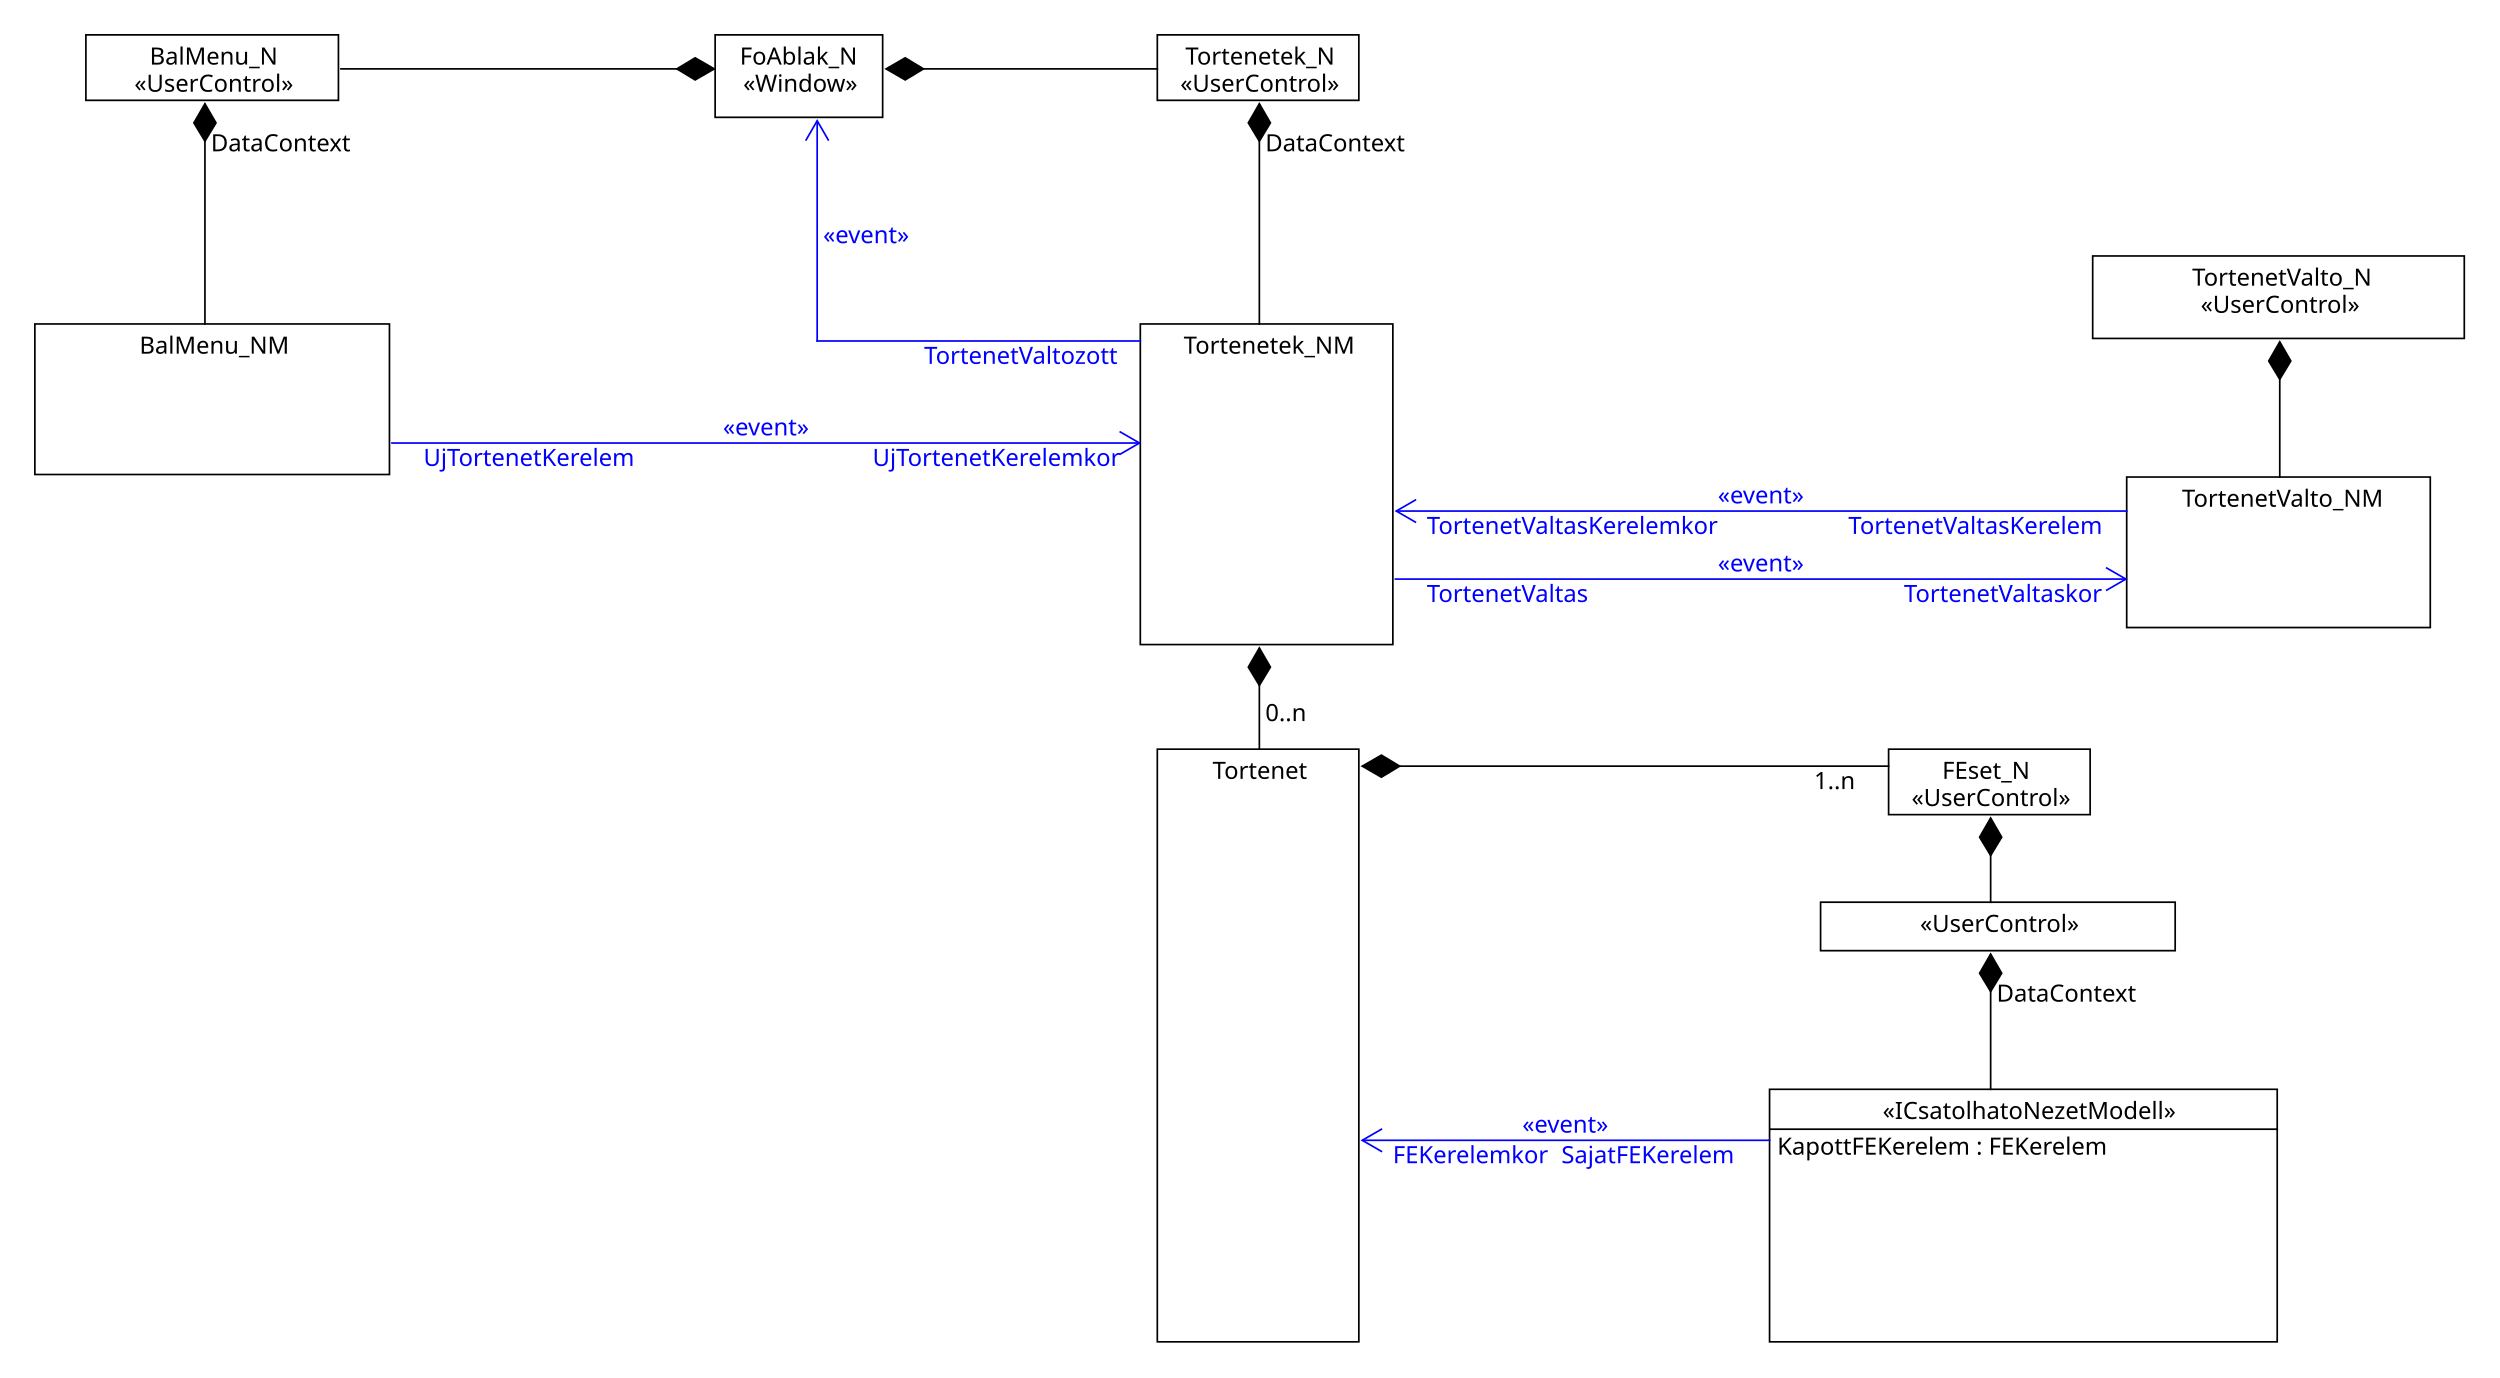
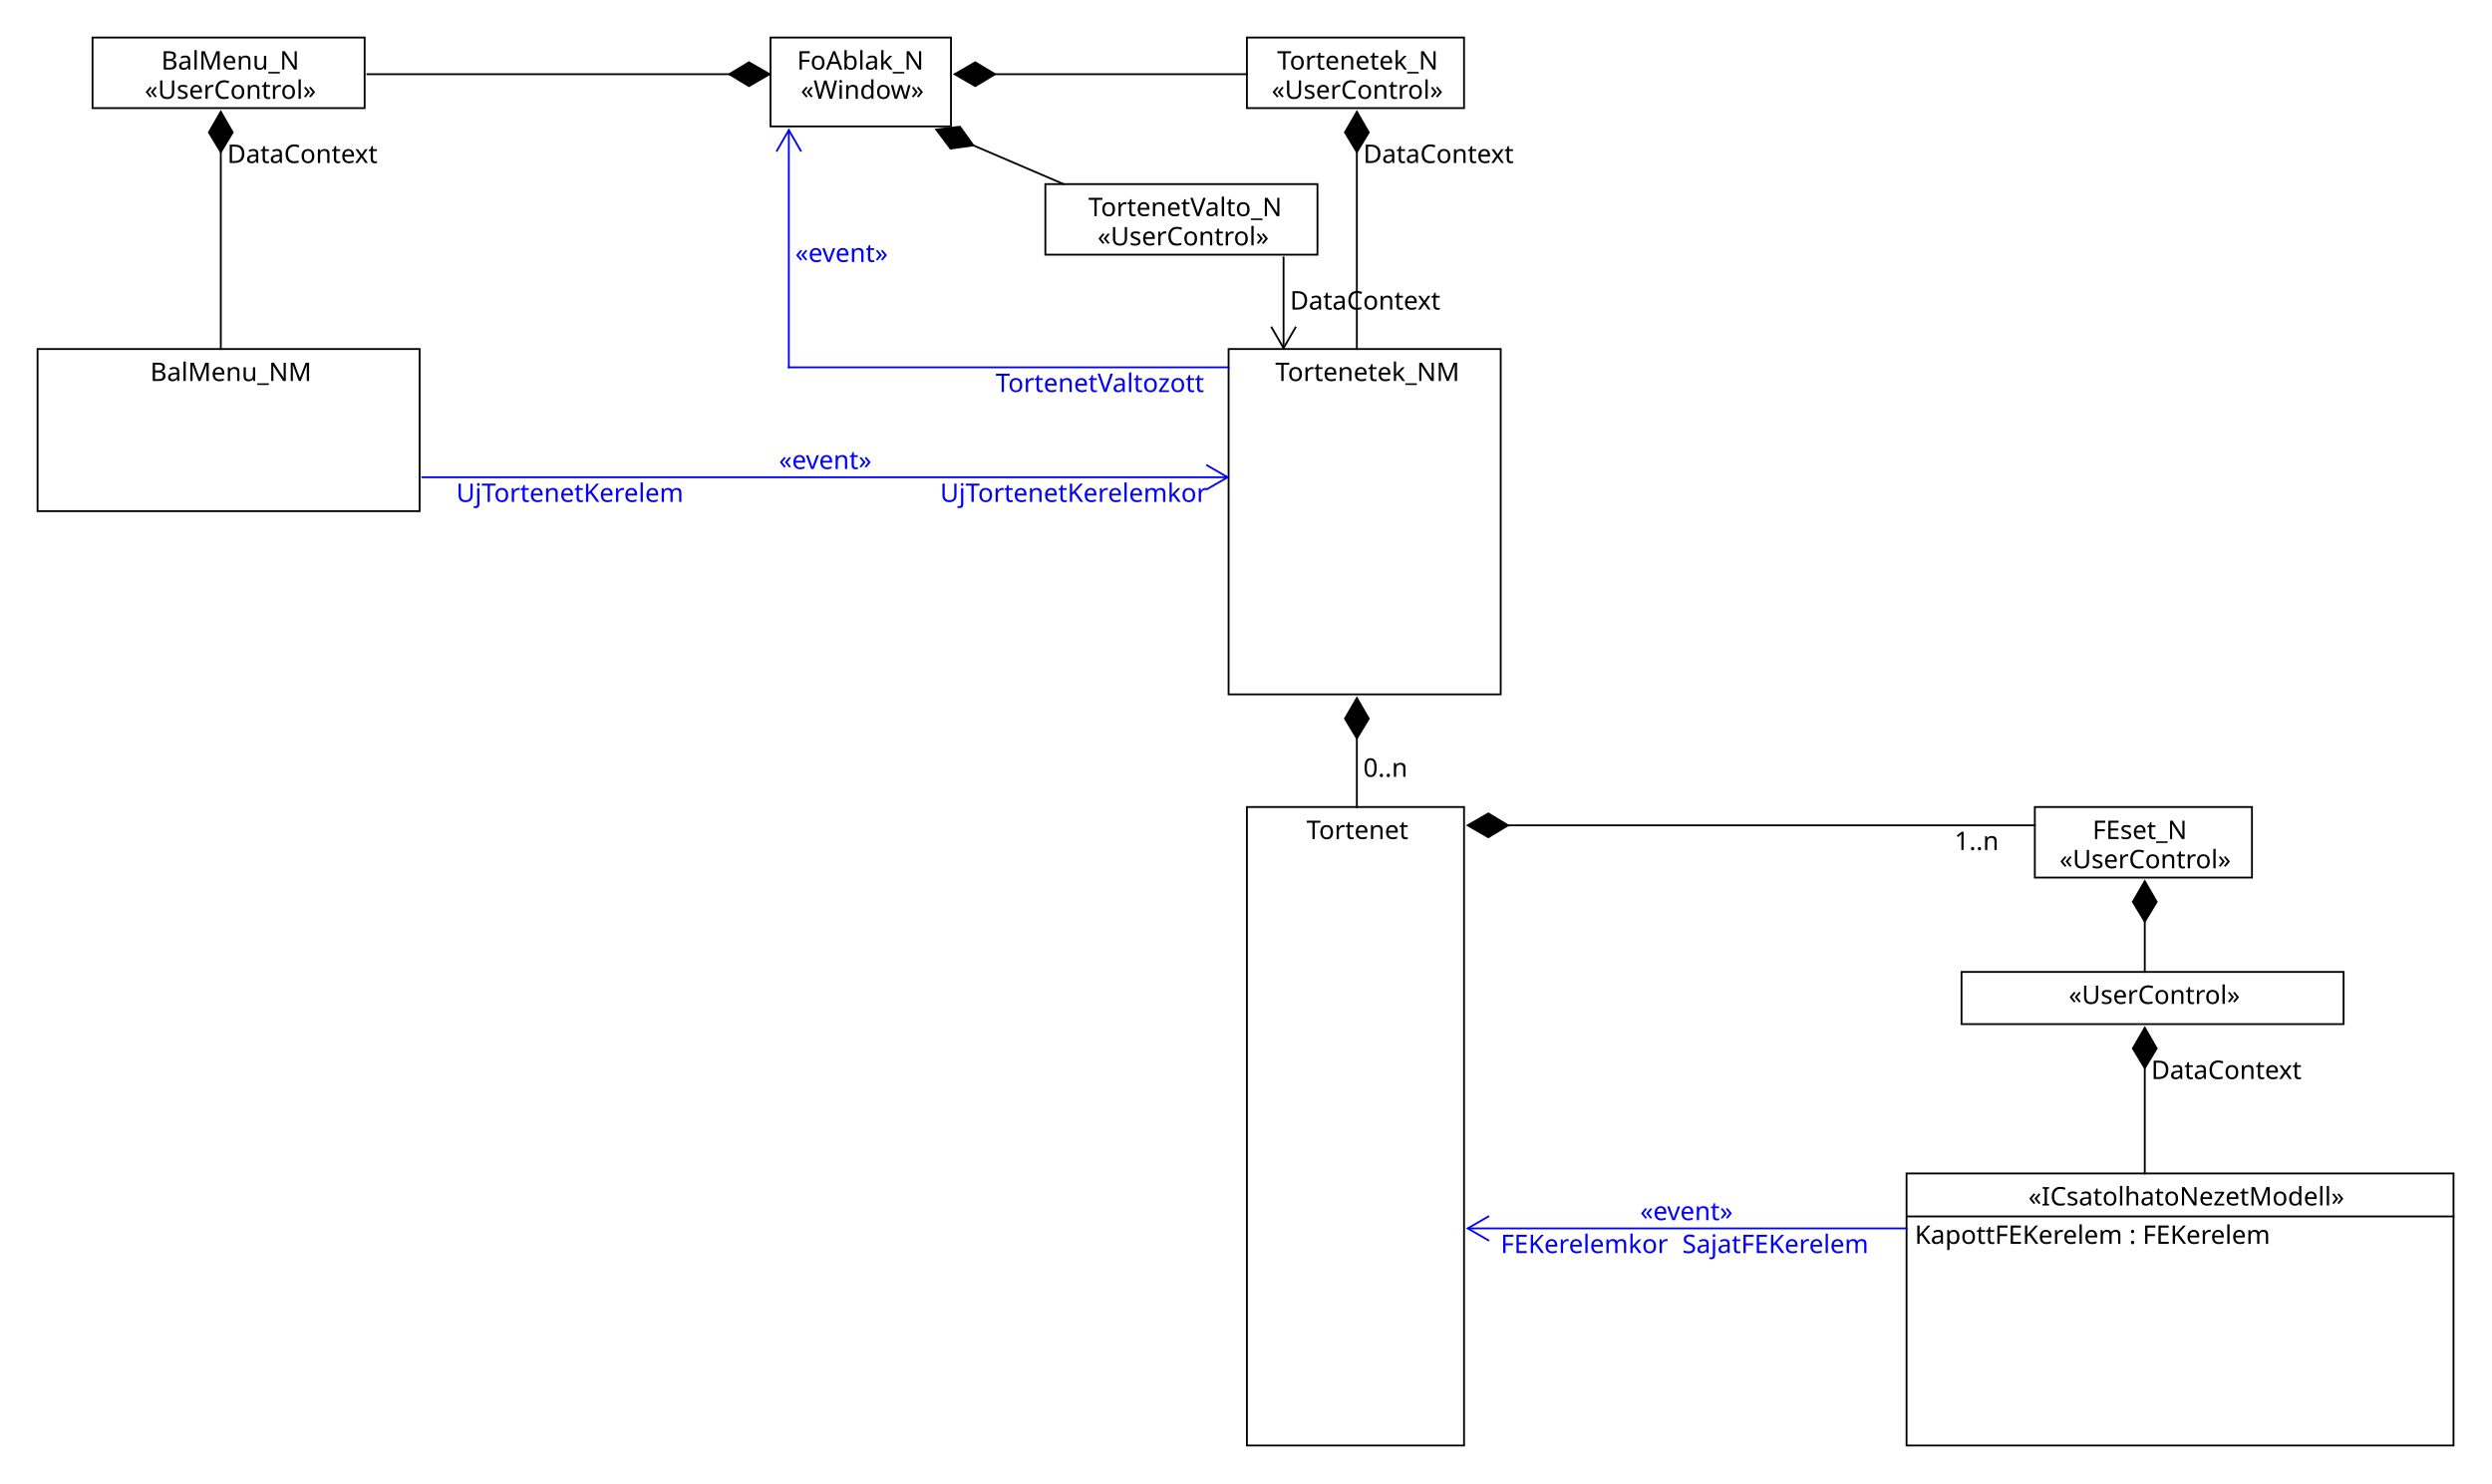
- <svg xmlns="http://www.w3.org/2000/svg" fill-opacity="1" color-rendering="auto" color-interpolation="auto" text-rendering="auto" stroke="black" stroke-linecap="square" width="1470" stroke-miterlimit="10" shape-rendering="auto" stroke-opacity="1" fill="black" stroke-dasharray="none" font-weight="normal" stroke-width="1" viewBox="0 60 1470 810" height="810" font-family="'Dialog'" font-style="normal" stroke-linejoin="miter" font-size="12px" stroke-dashoffset="0" image-rendering="auto">
+ <svg xmlns="http://www.w3.org/2000/svg" fill-opacity="1" color-rendering="auto" color-interpolation="auto" text-rendering="auto" stroke="black" stroke-linecap="square" width="1360" stroke-miterlimit="10" shape-rendering="auto" stroke-opacity="1" fill="black" stroke-dasharray="none" font-weight="normal" stroke-width="1" viewBox="120 60 1360 810" height="810" font-family="'Dialog'" font-style="normal" stroke-linejoin="miter" font-size="12px" stroke-dashoffset="0" image-rendering="auto">
  <defs id="genericDefs" />
  <g>
    <defs id="defs1">
      <clipPath clipPathUnits="userSpaceOnUse" id="clipPath1">
        <path d="M0 0 L2147483647 0 L2147483647 2147483647 L0 2147483647 L0 0 Z" />
      </clipPath>
      <clipPath clipPathUnits="userSpaceOnUse" id="clipPath2">
        <path d="M0 0 L0 50 L100 50 L100 0 Z" />
      </clipPath>
      <clipPath clipPathUnits="userSpaceOnUse" id="clipPath3">
-         <path d="M0 0 L0 90 L180 90 L180 0 Z" />
+         <path d="M0 0 L0 40 L150 40 L150 0 Z" />
      </clipPath>
      <clipPath clipPathUnits="userSpaceOnUse" id="clipPath4">
-         <path d="M0 0 L0 50 L220 50 L220 0 Z" />
+         <path d="M0 0 L0 150 L300 150 L300 0 Z" />
      </clipPath>
      <clipPath clipPathUnits="userSpaceOnUse" id="clipPath5">
-         <path d="M0 0 L0 150 L300 150 L300 0 Z" />
+         <path d="M0 0 L0 30 L210 30 L210 0 Z" />
      </clipPath>
      <clipPath clipPathUnits="userSpaceOnUse" id="clipPath6">
-         <path d="M0 0 L0 30 L210 30 L210 0 Z" />
+         <path d="M0 0 L0 40 L120 40 L120 0 Z" />
      </clipPath>
      <clipPath clipPathUnits="userSpaceOnUse" id="clipPath7">
-         <path d="M0 0 L0 40 L120 40 L120 0 Z" />
+         <path d="M0 0 L0 350 L120 350 L120 0 Z" />
      </clipPath>
      <clipPath clipPathUnits="userSpaceOnUse" id="clipPath8">
-         <path d="M0 0 L0 350 L120 350 L120 0 Z" />
+         <path d="M0 0 L0 90 L210 90 L210 0 Z" />
      </clipPath>
      <clipPath clipPathUnits="userSpaceOnUse" id="clipPath9">
-         <path d="M0 0 L0 90 L210 90 L210 0 Z" />
+         <path d="M0 0 L0 190 L150 190 L150 0 Z" />
      </clipPath>
      <clipPath clipPathUnits="userSpaceOnUse" id="clipPath10">
-         <path d="M0 0 L0 40 L150 40 L150 0 Z" />
+         <path d="M0 0 L0 80 L110 80 L110 0 Z" />
      </clipPath>
      <clipPath clipPathUnits="userSpaceOnUse" id="clipPath11">
-         <path d="M0 0 L0 190 L150 190 L150 0 Z" />
+         <path d="M0 0 L0 60 L100 60 L100 0 Z" />
      </clipPath>
      <clipPath clipPathUnits="userSpaceOnUse" id="clipPath12">
-         <path d="M0 0 L0 170 L220 170 L220 0 Z" />
+         <path d="M0 0 L0 170 L270 170 L270 0 Z" />
      </clipPath>
      <clipPath clipPathUnits="userSpaceOnUse" id="clipPath13">
        <path d="M0 0 L0 160 L110 160 L110 0 Z" />
      </clipPath>
      <clipPath clipPathUnits="userSpaceOnUse" id="clipPath14">
-         <path d="M0 0 L0 110 L30 110 L30 0 Z" />
+         <path d="M0 0 L0 50 L270 50 L270 0 Z" />
      </clipPath>
      <clipPath clipPathUnits="userSpaceOnUse" id="clipPath15">
-         <path d="M0 0 L0 50 L270 50 L270 0 Z" />
+         <path d="M0 0 L0 110 L110 110 L110 0 Z" />
      </clipPath>
      <clipPath clipPathUnits="userSpaceOnUse" id="clipPath16">
-         <path d="M0 0 L0 50 L460 50 L460 0 Z" />
+         <path d="M0 0 L0 80 L30 80 L30 0 Z" />
      </clipPath>
      <clipPath clipPathUnits="userSpaceOnUse" id="clipPath17">
-         <path d="M0 0 L0 110 L110 110 L110 0 Z" />
+         <path d="M0 0 L0 30 L190 30 L190 0 Z" />
      </clipPath>
      <clipPath clipPathUnits="userSpaceOnUse" id="clipPath18">
-         <path d="M0 0 L0 80 L30 80 L30 0 Z" />
+         <path d="M0 0 L0 30 L250 30 L250 0 Z" />
      </clipPath>
      <clipPath clipPathUnits="userSpaceOnUse" id="clipPath19">
-         <path d="M0 0 L0 30 L190 30 L190 0 Z" />
+         <path d="M0 0 L0 40 L340 40 L340 0 Z" />
      </clipPath>
      <clipPath clipPathUnits="userSpaceOnUse" id="clipPath20">
-         <path d="M0 0 L0 30 L250 30 L250 0 Z" />
+         <path d="M0 0 L0 90 L50 90 L50 0 Z" />
      </clipPath>
      <clipPath clipPathUnits="userSpaceOnUse" id="clipPath21">
-         <path d="M0 0 L0 40 L340 40 L340 0 Z" />
-       </clipPath>
-       <clipPath clipPathUnits="userSpaceOnUse" id="clipPath22">
-         <path d="M0 0 L0 90 L50 90 L50 0 Z" />
-       </clipPath>
-       <clipPath clipPathUnits="userSpaceOnUse" id="clipPath23">
        <path d="M0 0 L0 50 L470 50 L470 0 Z" />
      </clipPath>
    </defs>
-     <g fill="rgb(255,255,255)" fill-opacity="0" transform="translate(420,80)" stroke-opacity="0" stroke="rgb(255,255,255)">
+     <g fill="rgb(255,255,255)" fill-opacity="0" transform="translate(540,80)" stroke-opacity="0" stroke="rgb(255,255,255)">
      <rect x="0.5" width="98.5" height="48.5" y="0.5" clip-path="url(#clipPath2)" stroke="none" />
    </g>
-     <g transform="translate(420,80)">
+     <g transform="translate(540,80)">
      <rect fill="none" x="0.5" width="98.5" height="48.5" y="0.5" clip-path="url(#clipPath2)" />
      <text x="15" font-size="14px" y="17.969" clip-path="url(#clipPath2)" font-family="sans-serif" stroke="none" xml:space="preserve">FoAblak_N</text>
      <text x="17" font-size="14px" y="33.938" clip-path="url(#clipPath2)" font-family="sans-serif" stroke="none" xml:space="preserve">«Window»</text>
    </g>
-     <g fill="rgb(255,255,255)" fill-opacity="0" transform="translate(1250,340)" stroke-opacity="0" stroke="rgb(255,255,255)">
-       <rect x="0.5" width="178.5" height="88.5" y="0.5" clip-path="url(#clipPath3)" stroke="none" />
-     </g>
-     <g transform="translate(1250,340)">
-       <rect fill="none" x="0.5" width="178.5" height="88.5" y="0.5" clip-path="url(#clipPath3)" />
-       <text x="33" font-size="14px" y="17.969" clip-path="url(#clipPath3)" font-family="sans-serif" stroke="none" xml:space="preserve">TortenetValto_NM</text>
-     </g>
-     <g fill="rgb(255,255,255)" fill-opacity="0" transform="translate(1230,210)" stroke-opacity="0" stroke="rgb(255,255,255)">
-       <rect x="0.5" width="218.5" height="48.5" y="0.5" clip-path="url(#clipPath4)" stroke="none" />
-     </g>
-     <g transform="translate(1230,210)">
-       <rect fill="none" x="0.5" width="218.5" height="48.5" y="0.5" clip-path="url(#clipPath4)" />
-       <text x="59" font-size="14px" y="17.969" clip-path="url(#clipPath4)" font-family="sans-serif" stroke="none" xml:space="preserve">TortenetValto_N</text>
-       <text x="64" font-size="14px" y="33.938" clip-path="url(#clipPath4)" font-family="sans-serif" stroke="none" xml:space="preserve">«UserControl»</text>
-     </g>
-     <g fill="rgb(255,255,255)" fill-opacity="0" transform="translate(1040,700)" stroke-opacity="0" stroke="rgb(255,255,255)">
-       <rect x="0.5" width="298.5" height="148.5" y="0.5" clip-path="url(#clipPath5)" stroke="none" />
-     </g>
-     <g transform="translate(1040,700)">
-       <rect fill="none" x="0.5" width="298.5" height="148.5" y="0.5" clip-path="url(#clipPath5)" />
-       <text x="67" font-size="14px" y="17.969" clip-path="url(#clipPath5)" font-family="sans-serif" stroke="none" xml:space="preserve">«ICsatolhatoNezetModell»</text>
-       <path fill="none" d="M1 23.969 L299 23.969" clip-path="url(#clipPath5)" />
-       <text x="5" font-size="14px" y="38.938" clip-path="url(#clipPath5)" font-family="sans-serif" stroke="none" xml:space="preserve">KapottFEKerelem : FEKerelem</text>
-     </g>
-     <g fill="rgb(255,255,255)" fill-opacity="0" transform="translate(1070,590)" stroke-opacity="0" stroke="rgb(255,255,255)">
-       <rect x="0.5" width="208.5" height="28.5" y="0.5" clip-path="url(#clipPath6)" stroke="none" />
-     </g>
-     <g transform="translate(1070,590)">
-       <rect fill="none" x="0.5" width="208.5" height="28.5" y="0.5" clip-path="url(#clipPath6)" />
-       <text x="59" font-size="14px" y="17.969" clip-path="url(#clipPath6)" font-family="sans-serif" stroke="none" xml:space="preserve">«UserControl»</text>
-     </g>
-     <g fill="rgb(255,255,255)" fill-opacity="0" transform="translate(680,80)" stroke-opacity="0" stroke="rgb(255,255,255)">
-       <rect x="0.5" width="118.5" height="38.5" y="0.5" clip-path="url(#clipPath7)" stroke="none" />
-     </g>
-     <g transform="translate(680,80)">
-       <rect fill="none" x="0.5" width="118.5" height="38.5" y="0.5" clip-path="url(#clipPath7)" />
-       <text x="17" font-size="14px" y="17.969" clip-path="url(#clipPath7)" font-family="sans-serif" stroke="none" xml:space="preserve">Tortenetek_N</text>
-       <text x="14" font-size="14px" y="33.938" clip-path="url(#clipPath7)" font-family="sans-serif" stroke="none" xml:space="preserve">«UserControl»</text>
-     </g>
-     <g fill="rgb(255,255,255)" fill-opacity="0" transform="translate(1110,500)" stroke-opacity="0" stroke="rgb(255,255,255)">
-       <rect x="0.5" width="118.5" height="38.5" y="0.5" clip-path="url(#clipPath7)" stroke="none" />
-     </g>
-     <g transform="translate(1110,500)">
-       <rect fill="none" x="0.5" width="118.5" height="38.5" y="0.5" clip-path="url(#clipPath7)" />
-       <text x="32" font-size="14px" y="17.969" clip-path="url(#clipPath7)" font-family="sans-serif" stroke="none" xml:space="preserve">FEset_N</text>
-       <text x="14" font-size="14px" y="33.938" clip-path="url(#clipPath7)" font-family="sans-serif" stroke="none" xml:space="preserve">«UserControl»</text>
-     </g>
-     <g fill="rgb(255,255,255)" fill-opacity="0" transform="translate(680,500)" stroke-opacity="0" stroke="rgb(255,255,255)">
-       <rect x="0.5" width="118.5" height="348.5" y="0.5" clip-path="url(#clipPath8)" stroke="none" />
-     </g>
-     <g transform="translate(680,500)">
-       <rect fill="none" x="0.5" width="118.5" height="348.5" y="0.5" clip-path="url(#clipPath8)" />
-       <text x="33" font-size="14px" y="17.969" clip-path="url(#clipPath8)" font-family="sans-serif" stroke="none" xml:space="preserve">Tortenet</text>
-     </g>
-     <g fill="rgb(255,255,255)" fill-opacity="0" transform="translate(20,250)" stroke-opacity="0" stroke="rgb(255,255,255)">
-       <rect x="0.5" width="208.5" height="88.5" y="0.5" clip-path="url(#clipPath9)" stroke="none" />
-     </g>
-     <g transform="translate(20,250)">
-       <rect fill="none" x="0.5" width="208.5" height="88.5" y="0.5" clip-path="url(#clipPath9)" />
-       <text x="62" font-size="14px" y="17.969" clip-path="url(#clipPath9)" font-family="sans-serif" stroke="none" xml:space="preserve">BalMenu_NM</text>
-     </g>
-     <g fill="rgb(255,255,255)" fill-opacity="0" transform="translate(50,80)" stroke-opacity="0" stroke="rgb(255,255,255)">
-       <rect x="0.5" width="148.5" height="38.5" y="0.5" clip-path="url(#clipPath10)" stroke="none" />
-     </g>
-     <g transform="translate(50,80)">
-       <rect fill="none" x="0.5" width="148.5" height="38.5" y="0.5" clip-path="url(#clipPath10)" />
-       <text x="38" font-size="14px" y="17.969" clip-path="url(#clipPath10)" font-family="sans-serif" stroke="none" xml:space="preserve">BalMenu_N</text>
-       <text x="29" font-size="14px" y="33.938" clip-path="url(#clipPath10)" font-family="sans-serif" stroke="none" xml:space="preserve">«UserControl»</text>
-     </g>
-     <g fill="rgb(255,255,255)" fill-opacity="0" transform="translate(670,250)" stroke-opacity="0" stroke="rgb(255,255,255)">
-       <rect x="0.5" width="148.5" height="188.5" y="0.5" clip-path="url(#clipPath11)" stroke="none" />
-     </g>
-     <g transform="translate(670,250)">
-       <rect fill="none" x="0.5" width="148.5" height="188.5" y="0.5" clip-path="url(#clipPath11)" />
-       <text x="26" font-size="14px" y="17.969" clip-path="url(#clipPath11)" font-family="sans-serif" stroke="none" xml:space="preserve">Tortenetek_NM</text>
-     </g>
-     <g fill="blue" transform="translate(470,120)" stroke="blue">
+     <g fill="rgb(255,255,255)" fill-opacity="0" transform="translate(690,160)" stroke-opacity="0" stroke="rgb(255,255,255)">
+       <rect x="0.5" width="148.5" height="38.5" y="0.5" clip-path="url(#clipPath3)" stroke="none" />
+     </g>
+     <g transform="translate(690,160)">
+       <rect fill="none" x="0.5" width="148.5" height="38.5" y="0.5" clip-path="url(#clipPath3)" />
+       <text x="24" font-size="14px" y="17.969" clip-path="url(#clipPath3)" font-family="sans-serif" stroke="none" xml:space="preserve">TortenetValto_N</text>
+       <text x="29" font-size="14px" y="33.938" clip-path="url(#clipPath3)" font-family="sans-serif" stroke="none" xml:space="preserve">«UserControl»</text>
+     </g>
+     <g fill="rgb(255,255,255)" fill-opacity="0" transform="translate(1160,700)" stroke-opacity="0" stroke="rgb(255,255,255)">
+       <rect x="0.5" width="298.5" height="148.5" y="0.5" clip-path="url(#clipPath4)" stroke="none" />
+     </g>
+     <g transform="translate(1160,700)">
+       <rect fill="none" x="0.5" width="298.5" height="148.5" y="0.5" clip-path="url(#clipPath4)" />
+       <text x="67" font-size="14px" y="17.969" clip-path="url(#clipPath4)" font-family="sans-serif" stroke="none" xml:space="preserve">«ICsatolhatoNezetModell»</text>
+       <path fill="none" d="M1 23.969 L299 23.969" clip-path="url(#clipPath4)" />
+       <text x="5" font-size="14px" y="38.938" clip-path="url(#clipPath4)" font-family="sans-serif" stroke="none" xml:space="preserve">KapottFEKerelem : FEKerelem</text>
+     </g>
+     <g fill="rgb(255,255,255)" fill-opacity="0" transform="translate(1190,590)" stroke-opacity="0" stroke="rgb(255,255,255)">
+       <rect x="0.5" width="208.5" height="28.5" y="0.5" clip-path="url(#clipPath5)" stroke="none" />
+     </g>
+     <g transform="translate(1190,590)">
+       <rect fill="none" x="0.5" width="208.5" height="28.5" y="0.5" clip-path="url(#clipPath5)" />
+       <text x="59" font-size="14px" y="17.969" clip-path="url(#clipPath5)" font-family="sans-serif" stroke="none" xml:space="preserve">«UserControl»</text>
+     </g>
+     <g fill="rgb(255,255,255)" fill-opacity="0" transform="translate(800,80)" stroke-opacity="0" stroke="rgb(255,255,255)">
+       <rect x="0.5" width="118.5" height="38.5" y="0.5" clip-path="url(#clipPath6)" stroke="none" />
+     </g>
+     <g transform="translate(800,80)">
+       <rect fill="none" x="0.5" width="118.5" height="38.5" y="0.5" clip-path="url(#clipPath6)" />
+       <text x="17" font-size="14px" y="17.969" clip-path="url(#clipPath6)" font-family="sans-serif" stroke="none" xml:space="preserve">Tortenetek_N</text>
+       <text x="14" font-size="14px" y="33.938" clip-path="url(#clipPath6)" font-family="sans-serif" stroke="none" xml:space="preserve">«UserControl»</text>
+     </g>
+     <g fill="rgb(255,255,255)" fill-opacity="0" transform="translate(1230,500)" stroke-opacity="0" stroke="rgb(255,255,255)">
+       <rect x="0.5" width="118.5" height="38.5" y="0.5" clip-path="url(#clipPath6)" stroke="none" />
+     </g>
+     <g transform="translate(1230,500)">
+       <rect fill="none" x="0.5" width="118.5" height="38.5" y="0.5" clip-path="url(#clipPath6)" />
+       <text x="32" font-size="14px" y="17.969" clip-path="url(#clipPath6)" font-family="sans-serif" stroke="none" xml:space="preserve">FEset_N</text>
+       <text x="14" font-size="14px" y="33.938" clip-path="url(#clipPath6)" font-family="sans-serif" stroke="none" xml:space="preserve">«UserControl»</text>
+     </g>
+     <g fill="rgb(255,255,255)" fill-opacity="0" transform="translate(800,500)" stroke-opacity="0" stroke="rgb(255,255,255)">
+       <rect x="0.5" width="118.5" height="348.5" y="0.5" clip-path="url(#clipPath7)" stroke="none" />
+     </g>
+     <g transform="translate(800,500)">
+       <rect fill="none" x="0.5" width="118.5" height="348.5" y="0.5" clip-path="url(#clipPath7)" />
+       <text x="33" font-size="14px" y="17.969" clip-path="url(#clipPath7)" font-family="sans-serif" stroke="none" xml:space="preserve">Tortenet</text>
+     </g>
+     <g fill="rgb(255,255,255)" fill-opacity="0" transform="translate(140,250)" stroke-opacity="0" stroke="rgb(255,255,255)">
+       <rect x="0.5" width="208.5" height="88.5" y="0.5" clip-path="url(#clipPath8)" stroke="none" />
+     </g>
+     <g transform="translate(140,250)">
+       <rect fill="none" x="0.5" width="208.5" height="88.5" y="0.5" clip-path="url(#clipPath8)" />
+       <text x="62" font-size="14px" y="17.969" clip-path="url(#clipPath8)" font-family="sans-serif" stroke="none" xml:space="preserve">BalMenu_NM</text>
+     </g>
+     <g fill="rgb(255,255,255)" fill-opacity="0" transform="translate(170,80)" stroke-opacity="0" stroke="rgb(255,255,255)">
+       <rect x="0.5" width="148.5" height="38.5" y="0.5" clip-path="url(#clipPath3)" stroke="none" />
+     </g>
+     <g transform="translate(170,80)">
+       <rect fill="none" x="0.5" width="148.5" height="38.5" y="0.5" clip-path="url(#clipPath3)" />
+       <text x="38" font-size="14px" y="17.969" clip-path="url(#clipPath3)" font-family="sans-serif" stroke="none" xml:space="preserve">BalMenu_N</text>
+       <text x="29" font-size="14px" y="33.938" clip-path="url(#clipPath3)" font-family="sans-serif" stroke="none" xml:space="preserve">«UserControl»</text>
+     </g>
+     <g fill="rgb(255,255,255)" fill-opacity="0" transform="translate(790,250)" stroke-opacity="0" stroke="rgb(255,255,255)">
+       <rect x="0.5" width="148.5" height="188.5" y="0.5" clip-path="url(#clipPath9)" stroke="none" />
+     </g>
+     <g transform="translate(790,250)">
+       <rect fill="none" x="0.5" width="148.5" height="188.5" y="0.5" clip-path="url(#clipPath9)" />
+       <text x="26" font-size="14px" y="17.969" clip-path="url(#clipPath9)" font-family="sans-serif" stroke="none" xml:space="preserve">Tortenetek_NM</text>
+     </g>
+     <g transform="translate(810,190)">
+       <path fill="none" d="M10.5 10.5 L10.5 59.5" clip-path="url(#clipPath10)" />
+       <path fill="none" d="M4 48.742 L10.5 60 L17 48.742" clip-path="url(#clipPath10)" />
+       <text x="14" font-size="14px" y="38.969" clip-path="url(#clipPath10)" font-family="sans-serif" stroke="none" xml:space="preserve">DataContext</text>
+     </g>
+     <g transform="translate(620,120)">
+       <path fill="none" d="M11.419 10.894 L80.5 40.5" clip-path="url(#clipPath11)" />
+       <path d="M18.747 21.106 L10.96 10.697 L23.868 9.157 L31.196 19.37 Z" clip-path="url(#clipPath11)" stroke="none" />
+       <path fill="none" d="M18.747 21.106 L10.96 10.697 L23.868 9.157 L31.196 19.37 Z" clip-path="url(#clipPath11)" />
+     </g>
+     <g fill="blue" transform="translate(540,120)" stroke="blue">
      <path fill="none" d="M10.5 11.5 L10.5 140.5" clip-path="url(#clipPath12)" />
-       <path fill="none" d="M10.5 140.5 L200.5 140.5" clip-path="url(#clipPath12)" />
+       <path fill="none" d="M10.5 140.5 L250.5 140.5" clip-path="url(#clipPath12)" />
      <path fill="none" d="M4 22.258 L10.5 11 L17 22.258" clip-path="url(#clipPath12)" />
      <text x="14" font-size="14px" y="82.984" clip-path="url(#clipPath12)" font-family="sans-serif" stroke="none" xml:space="preserve">«event»</text>
-       <text x="73.387" font-size="14px" y="153.969" clip-path="url(#clipPath12)" font-family="sans-serif" stroke="none" xml:space="preserve">TortenetValtozott</text>
-     </g>
-     <g transform="translate(730,110)">
+       <text x="123.387" font-size="14px" y="153.969" clip-path="url(#clipPath12)" font-family="sans-serif" stroke="none" xml:space="preserve">TortenetValtozott</text>
+     </g>
+     <g transform="translate(850,110)">
      <path fill="none" d="M10.5 11.5 L10.5 140.5" clip-path="url(#clipPath13)" />
      <path d="M4 22.258 L10.5 11 L17 22.258 L10.5 33.017 Z" clip-path="url(#clipPath13)" stroke="none" />
      <path fill="none" d="M4 22.258 L10.5 11 L17 22.258 L10.5 33.017 Z" clip-path="url(#clipPath13)" />
      <text x="14" font-size="14px" y="38.969" clip-path="url(#clipPath13)" font-family="sans-serif" stroke="none" xml:space="preserve">DataContext</text>
    </g>
-     <g transform="translate(1330,250)">
-       <path fill="none" d="M10.5 11.5 L10.5 90.5" clip-path="url(#clipPath14)" />
-       <path d="M4 22.258 L10.5 11 L17 22.258 L10.5 33.017 Z" clip-path="url(#clipPath14)" stroke="none" />
-       <path fill="none" d="M4 22.258 L10.5 11 L17 22.258 L10.5 33.017 Z" clip-path="url(#clipPath14)" />
-     </g>
-     <g fill="blue" transform="translate(790,710)" stroke="blue">
-       <path fill="none" d="M11.5 20.5 L250.5 20.5" clip-path="url(#clipPath15)" />
-       <path fill="none" d="M22.258 27 L11 20.5 L22.258 14" clip-path="url(#clipPath15)" />
-       <text x="105.09" font-size="14px" y="16" clip-path="url(#clipPath15)" font-family="sans-serif" stroke="none" xml:space="preserve">«event»</text>
-       <text x="29" font-size="14px" y="33.969" clip-path="url(#clipPath15)" font-family="sans-serif" stroke="none" xml:space="preserve">FEKerelemkor</text>
-       <text x="128.069" font-size="14px" y="33.969" clip-path="url(#clipPath15)" font-family="sans-serif" stroke="none" xml:space="preserve">SajatFEKerelem</text>
-     </g>
-     <g fill="blue" transform="translate(810,380)" stroke="blue">
-       <path fill="none" d="M10.5 20.5 L439.5 20.5" clip-path="url(#clipPath16)" />
-       <path fill="none" d="M428.742 27 L440 20.5 L428.742 14" clip-path="url(#clipPath16)" />
-       <text x="200.09" font-size="14px" y="16" clip-path="url(#clipPath16)" font-family="sans-serif" stroke="none" xml:space="preserve">«event»</text>
-       <text x="29" font-size="14px" y="33.969" clip-path="url(#clipPath16)" font-family="sans-serif" stroke="none" xml:space="preserve">TortenetValtas</text>
-       <text x="309.504" font-size="14px" y="33.969" clip-path="url(#clipPath16)" font-family="sans-serif" stroke="none" xml:space="preserve">TortenetValtaskor</text>
-     </g>
-     <g fill="blue" transform="translate(810,340)" stroke="blue">
-       <path fill="none" d="M11.5 20.5 L440.5 20.5" clip-path="url(#clipPath16)" />
-       <path fill="none" d="M22.258 27 L11 20.5 L22.258 14" clip-path="url(#clipPath16)" />
-       <text x="200.09" font-size="14px" y="16" clip-path="url(#clipPath16)" font-family="sans-serif" stroke="none" xml:space="preserve">«event»</text>
-       <text x="29" font-size="14px" y="33.969" clip-path="url(#clipPath16)" font-family="sans-serif" stroke="none" xml:space="preserve">TortenetValtasKerelemkor</text>
-       <text x="276.821" font-size="14px" y="33.969" clip-path="url(#clipPath16)" font-family="sans-serif" stroke="none" xml:space="preserve">TortenetValtasKerelem</text>
-     </g>
-     <g transform="translate(1160,610)">
-       <path fill="none" d="M10.5 11.5 L10.5 90.5" clip-path="url(#clipPath17)" />
-       <path d="M4 22.258 L10.5 11 L17 22.258 L10.5 33.017 Z" clip-path="url(#clipPath17)" stroke="none" />
-       <path fill="none" d="M4 22.258 L10.5 11 L17 22.258 L10.5 33.017 Z" clip-path="url(#clipPath17)" />
-       <text x="14" font-size="14px" y="38.969" clip-path="url(#clipPath17)" font-family="sans-serif" stroke="none" xml:space="preserve">DataContext</text>
-     </g>
-     <g transform="translate(1160,530)">
-       <path fill="none" d="M10.5 60.5 L10.5 11.5" clip-path="url(#clipPath18)" />
-       <path d="M17 22.258 L10.5 11 L4 22.258 L10.5 33.017 Z" clip-path="url(#clipPath18)" stroke="none" />
-       <path fill="none" d="M17 22.258 L10.5 11 L4 22.258 L10.5 33.017 Z" clip-path="url(#clipPath18)" />
-     </g>
-     <g transform="translate(510,90)">
-       <path fill="none" d="M11.5 10.5 L170.5 10.5" clip-path="url(#clipPath19)" />
+     <g fill="blue" transform="translate(910,710)" stroke="blue">
+       <path fill="none" d="M11.5 20.5 L250.5 20.5" clip-path="url(#clipPath14)" />
+       <path fill="none" d="M22.258 27 L11 20.5 L22.258 14" clip-path="url(#clipPath14)" />
+       <text x="105.09" font-size="14px" y="16" clip-path="url(#clipPath14)" font-family="sans-serif" stroke="none" xml:space="preserve">«event»</text>
+       <text x="29" font-size="14px" y="33.969" clip-path="url(#clipPath14)" font-family="sans-serif" stroke="none" xml:space="preserve">FEKerelemkor</text>
+       <text x="128.069" font-size="14px" y="33.969" clip-path="url(#clipPath14)" font-family="sans-serif" stroke="none" xml:space="preserve">SajatFEKerelem</text>
+     </g>
+     <g transform="translate(1280,610)">
+       <path fill="none" d="M10.5 11.5 L10.5 90.5" clip-path="url(#clipPath15)" />
+       <path d="M4 22.258 L10.5 11 L17 22.258 L10.5 33.017 Z" clip-path="url(#clipPath15)" stroke="none" />
+       <path fill="none" d="M4 22.258 L10.5 11 L17 22.258 L10.5 33.017 Z" clip-path="url(#clipPath15)" />
+       <text x="14" font-size="14px" y="38.969" clip-path="url(#clipPath15)" font-family="sans-serif" stroke="none" xml:space="preserve">DataContext</text>
+     </g>
+     <g transform="translate(1280,530)">
+       <path fill="none" d="M10.5 60.5 L10.5 11.5" clip-path="url(#clipPath16)" />
+       <path d="M17 22.258 L10.5 11 L4 22.258 L10.5 33.017 Z" clip-path="url(#clipPath16)" stroke="none" />
+       <path fill="none" d="M17 22.258 L10.5 11 L4 22.258 L10.5 33.017 Z" clip-path="url(#clipPath16)" />
+     </g>
+     <g transform="translate(630,90)">
+       <path fill="none" d="M11.5 10.5 L170.5 10.5" clip-path="url(#clipPath17)" />
+       <path d="M22.258 17 L11 10.5 L22.258 4 L33.017 10.5 Z" clip-path="url(#clipPath17)" stroke="none" />
+       <path fill="none" d="M22.258 17 L11 10.5 L22.258 4 L33.017 10.5 Z" clip-path="url(#clipPath17)" />
+     </g>
+     <g transform="translate(310,90)">
+       <path fill="none" d="M229.5 10.5 L10.5 10.5" clip-path="url(#clipPath18)" />
+       <path d="M218.742 4 L230 10.5 L218.742 17 L207.983 10.5 Z" clip-path="url(#clipPath18)" stroke="none" />
+       <path fill="none" d="M218.742 4 L230 10.5 L218.742 17 L207.983 10.5 Z" clip-path="url(#clipPath18)" />
+     </g>
+     <g transform="translate(910,500)">
+       <path fill="none" d="M11.5 10.5 L320.5 10.5" clip-path="url(#clipPath19)" />
      <path d="M22.258 17 L11 10.5 L22.258 4 L33.017 10.5 Z" clip-path="url(#clipPath19)" stroke="none" />
      <path fill="none" d="M22.258 17 L11 10.5 L22.258 4 L33.017 10.5 Z" clip-path="url(#clipPath19)" />
-     </g>
-     <g transform="translate(190,90)">
-       <path fill="none" d="M229.5 10.5 L10.5 10.5" clip-path="url(#clipPath20)" />
-       <path d="M218.742 4 L230 10.5 L218.742 17 L207.983 10.5 Z" clip-path="url(#clipPath20)" stroke="none" />
-       <path fill="none" d="M218.742 4 L230 10.5 L218.742 17 L207.983 10.5 Z" clip-path="url(#clipPath20)" />
-     </g>
-     <g transform="translate(790,500)">
-       <path fill="none" d="M11.5 10.5 L320.5 10.5" clip-path="url(#clipPath21)" />
-       <path d="M22.258 17 L11 10.5 L22.258 4 L33.017 10.5 Z" clip-path="url(#clipPath21)" stroke="none" />
-       <path fill="none" d="M22.258 17 L11 10.5 L22.258 4 L33.017 10.5 Z" clip-path="url(#clipPath21)" />
-       <text x="276.648" font-size="14px" y="23.969" clip-path="url(#clipPath21)" font-family="sans-serif" stroke="none" xml:space="preserve">1..n</text>
-     </g>
-     <g transform="translate(730,430)">
-       <path fill="none" d="M10.5 70.5 L10.5 11.5" clip-path="url(#clipPath22)" />
-       <path d="M17 22.258 L10.5 11 L4 22.258 L10.5 33.017 Z" clip-path="url(#clipPath22)" stroke="none" />
-       <path fill="none" d="M17 22.258 L10.5 11 L4 22.258 L10.5 33.017 Z" clip-path="url(#clipPath22)" />
-       <text x="14" font-size="14px" y="54" clip-path="url(#clipPath22)" font-family="sans-serif" stroke="none" xml:space="preserve">0..n</text>
-     </g>
-     <g fill="blue" transform="translate(220,300)" stroke="blue">
-       <path fill="none" d="M449.5 20.5 L10.5 20.5" clip-path="url(#clipPath23)" />
-       <path fill="none" d="M438.742 14 L450 20.5 L438.742 27" clip-path="url(#clipPath23)" />
-       <text x="205.09" font-size="14px" y="16" clip-path="url(#clipPath23)" font-family="sans-serif" stroke="none" xml:space="preserve">«event»</text>
-       <text x="293.062" font-size="14px" y="33.969" clip-path="url(#clipPath23)" font-family="sans-serif" stroke="none" xml:space="preserve">UjTortenetKerelemkor</text>
-       <text x="29" font-size="14px" y="33.969" clip-path="url(#clipPath23)" font-family="sans-serif" stroke="none" xml:space="preserve">UjTortenetKerelem</text>
-     </g>
-     <g transform="translate(110,110)">
+       <text x="276.648" font-size="14px" y="23.969" clip-path="url(#clipPath19)" font-family="sans-serif" stroke="none" xml:space="preserve">1..n</text>
+     </g>
+     <g transform="translate(850,430)">
+       <path fill="none" d="M10.5 70.5 L10.5 11.5" clip-path="url(#clipPath20)" />
+       <path d="M17 22.258 L10.5 11 L4 22.258 L10.5 33.017 Z" clip-path="url(#clipPath20)" stroke="none" />
+       <path fill="none" d="M17 22.258 L10.5 11 L4 22.258 L10.5 33.017 Z" clip-path="url(#clipPath20)" />
+       <text x="14" font-size="14px" y="54" clip-path="url(#clipPath20)" font-family="sans-serif" stroke="none" xml:space="preserve">0..n</text>
+     </g>
+     <g fill="blue" transform="translate(340,300)" stroke="blue">
+       <path fill="none" d="M449.5 20.5 L10.5 20.5" clip-path="url(#clipPath21)" />
+       <path fill="none" d="M438.742 14 L450 20.5 L438.742 27" clip-path="url(#clipPath21)" />
+       <text x="205.09" font-size="14px" y="16" clip-path="url(#clipPath21)" font-family="sans-serif" stroke="none" xml:space="preserve">«event»</text>
+       <text x="293.062" font-size="14px" y="33.969" clip-path="url(#clipPath21)" font-family="sans-serif" stroke="none" xml:space="preserve">UjTortenetKerelemkor</text>
+       <text x="29" font-size="14px" y="33.969" clip-path="url(#clipPath21)" font-family="sans-serif" stroke="none" xml:space="preserve">UjTortenetKerelem</text>
+     </g>
+     <g transform="translate(230,110)">
      <path fill="none" d="M10.5 140.5 L10.5 11.5" clip-path="url(#clipPath13)" />
      <path d="M17 22.258 L10.5 11 L4 22.258 L10.5 33.017 Z" clip-path="url(#clipPath13)" stroke="none" />
      <path fill="none" d="M17 22.258 L10.5 11 L4 22.258 L10.5 33.017 Z" clip-path="url(#clipPath13)" />
      <text x="14" font-size="14px" y="38.969" clip-path="url(#clipPath13)" font-family="sans-serif" stroke="none" xml:space="preserve">DataContext</text>
    </g>
  </g>
</svg>
